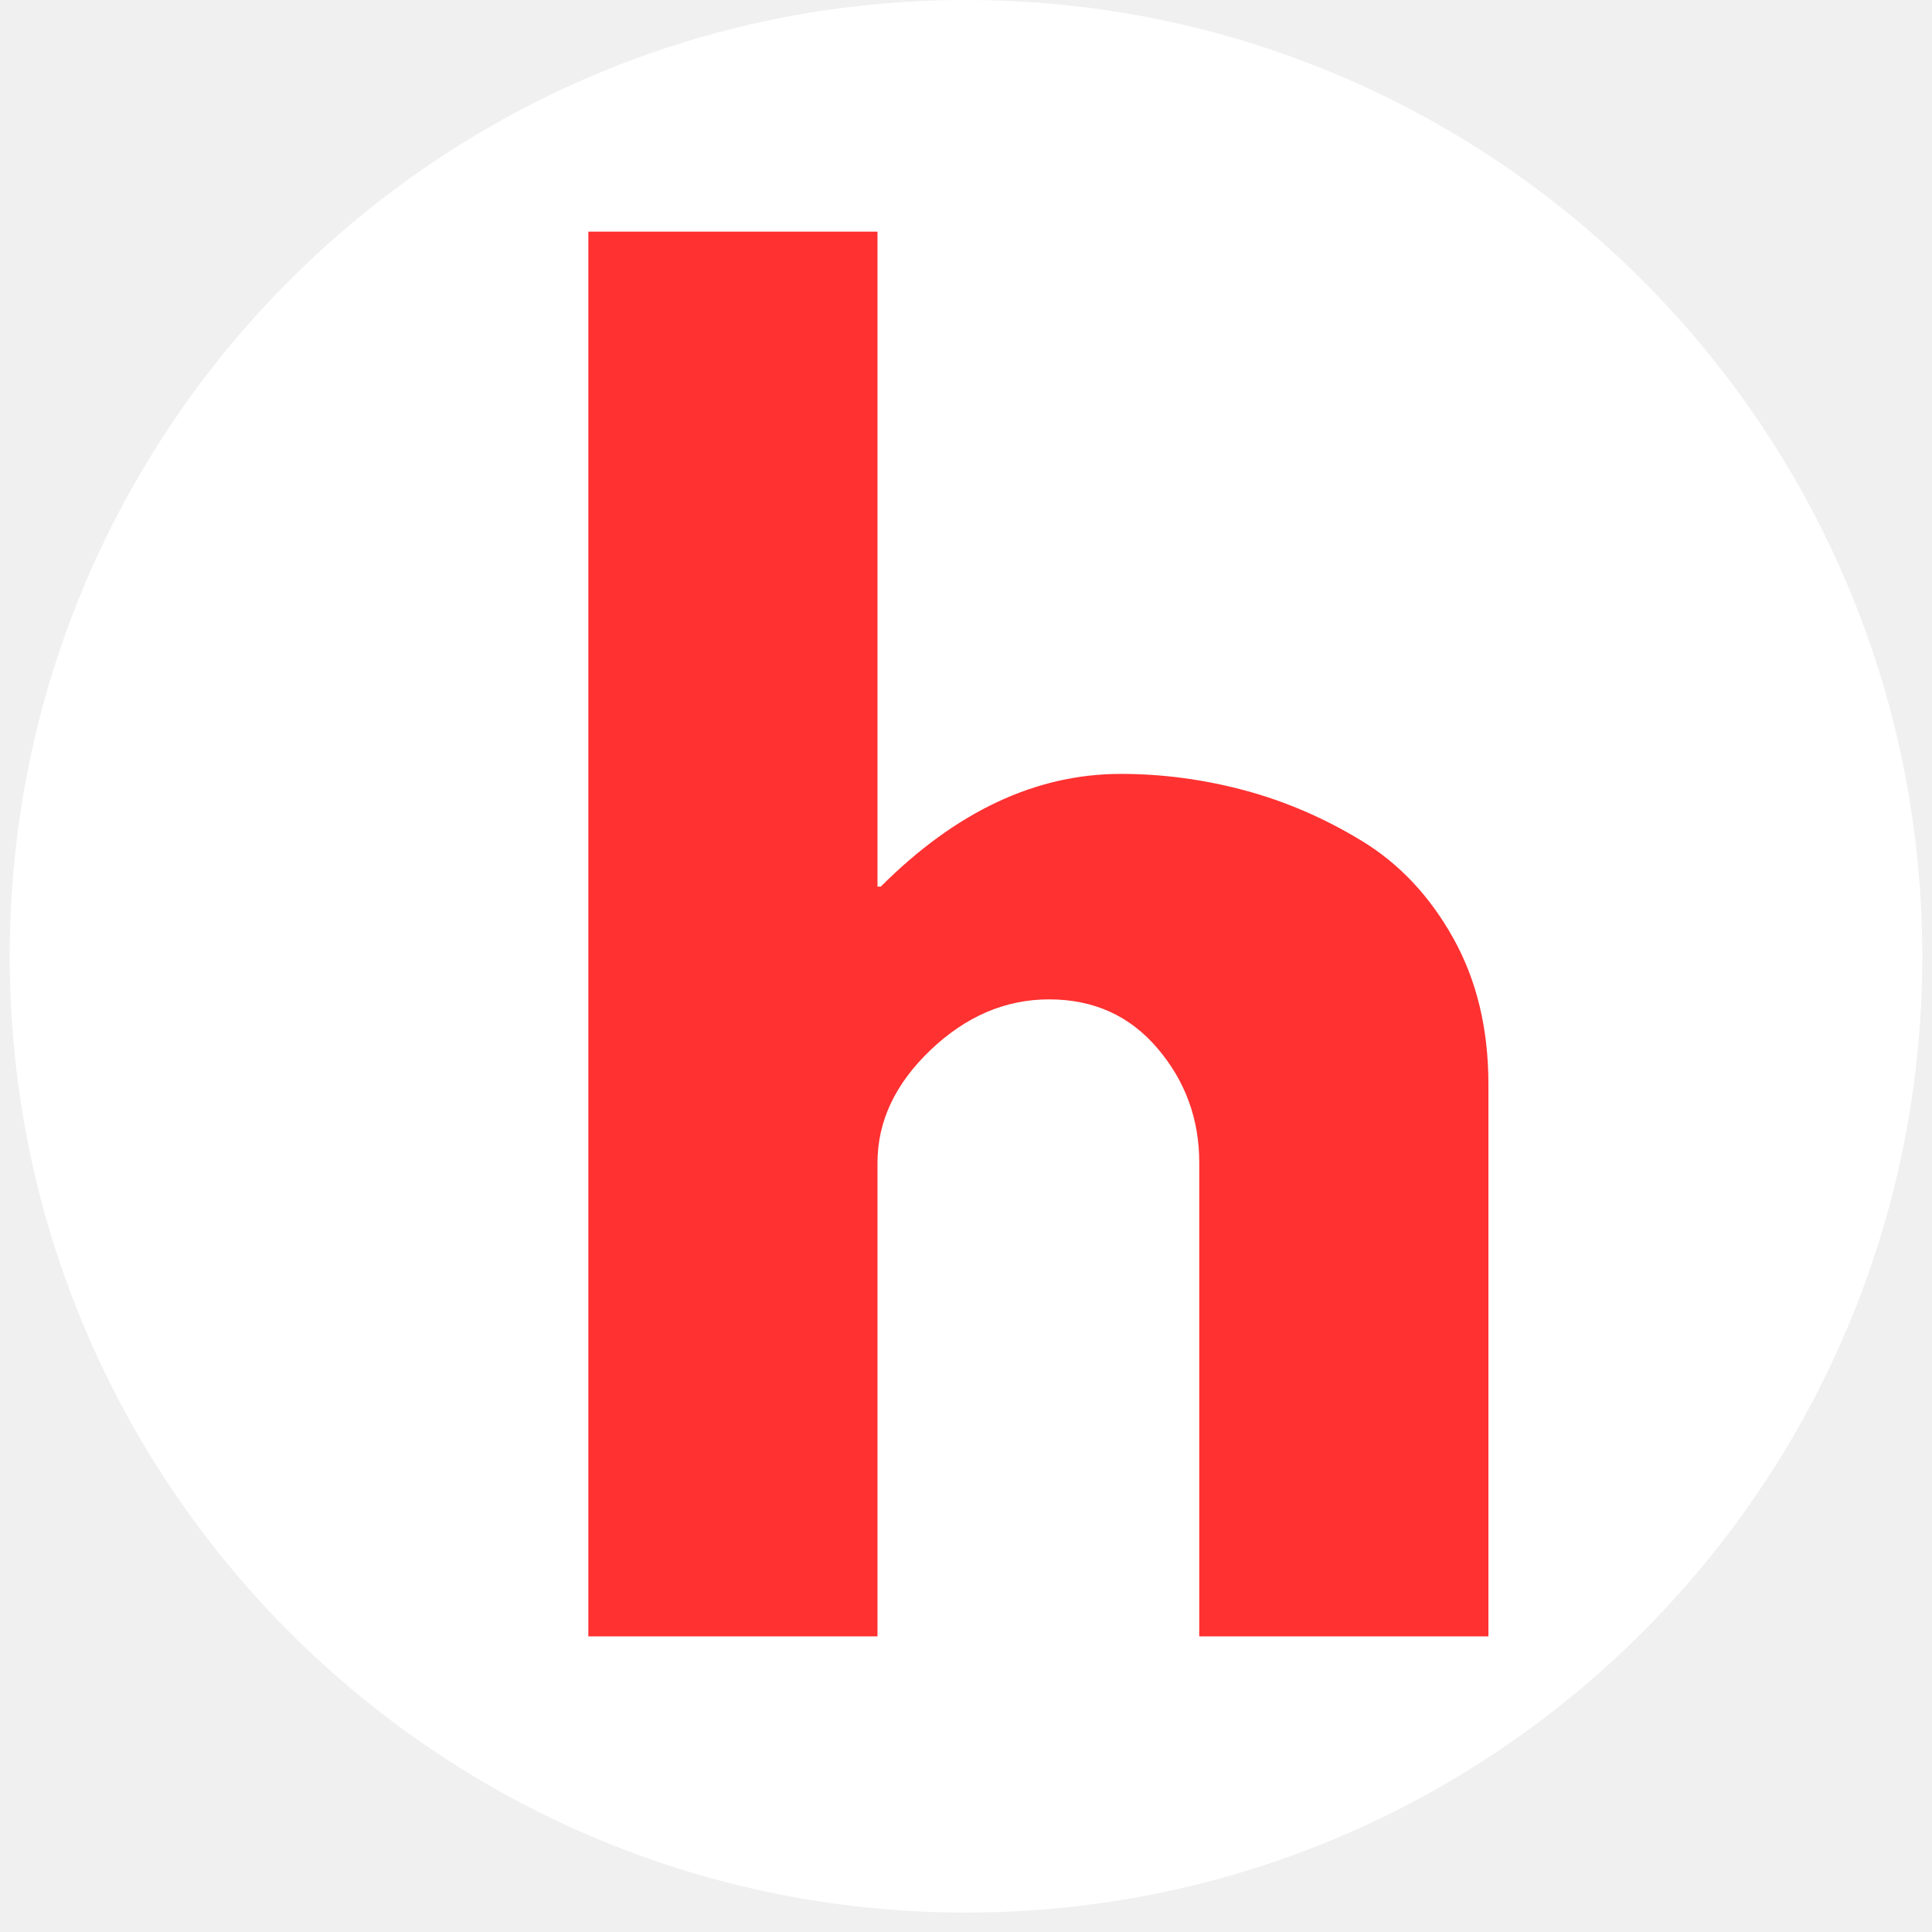
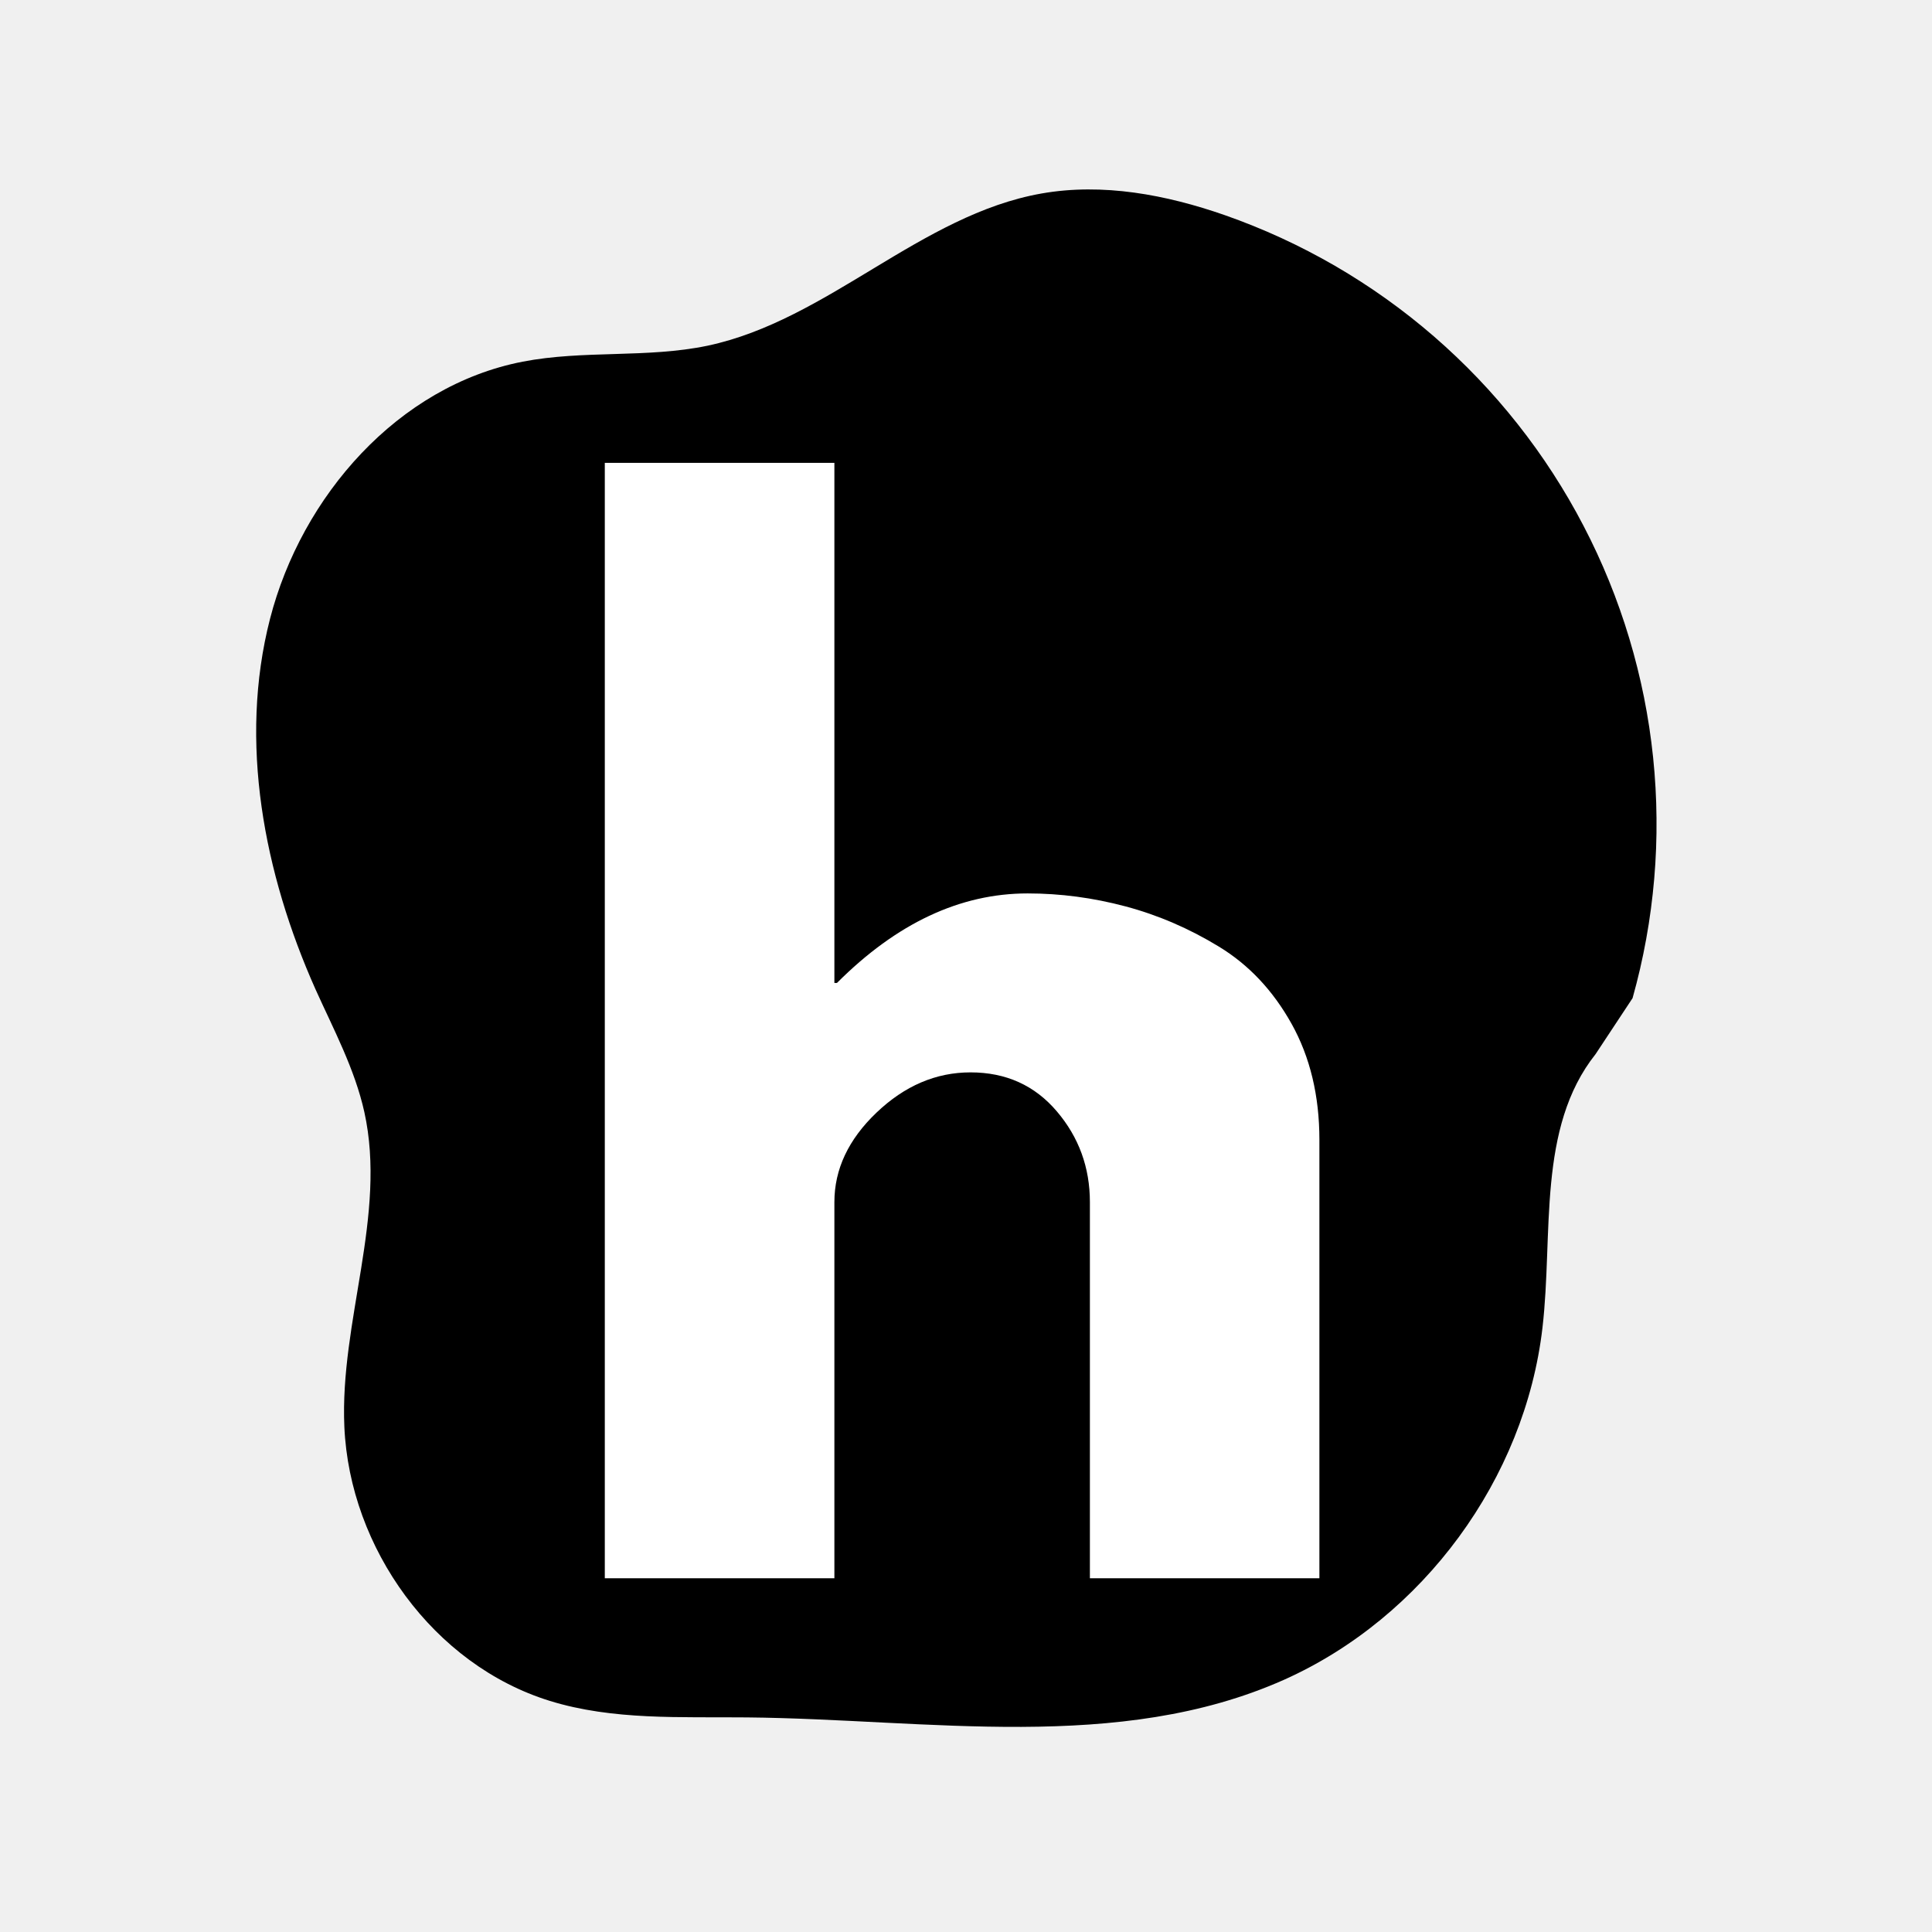
<svg xmlns="http://www.w3.org/2000/svg" width="500" zoomAndPan="magnify" viewBox="0 0 375 375" height="500" preserveAspectRatio="xMidYMid meet" version="1.0">
  <defs>
    <g />
-     <clipPath id="bc70842010">
-       <path d="M 1.887 0 L 373.113 0 L 373.113 371.227 L 1.887 371.227 Z M 1.887 0 " clip-rule="nonzero" />
+     <clipPath id="9ad2869982">
+       <path d="M 49 36 L 322 36 L 322 336 L 49 336 Z M 49 36 " clip-rule="nonzero" />
    </clipPath>
-     <clipPath id="d1ffb358cb">
-       <path d="M 187.5 0 C 84.988 0 1.887 83.102 1.887 185.613 C 1.887 288.125 84.988 371.227 187.5 371.227 C 290.012 371.227 373.113 288.125 373.113 185.613 C 373.113 83.102 290.012 0 187.5 0 Z M 187.5 0 " clip-rule="nonzero" />
+     <clipPath id="826ac3b9c8">
+       <path d="M 135.219 405.02 L -32.359 145.402 L 239.859 -30.305 L 407.434 229.309 Z M 135.219 405.02 " clip-rule="nonzero" />
    </clipPath>
-     <clipPath id="ce6355e1ae">
-       <path d="M 0.887 0 L 372.113 0 L 372.113 371.227 L 0.887 371.227 Z M 0.887 0 " clip-rule="nonzero" />
+     <clipPath id="b9ad1d0338">
+       <path d="M 135.219 405.02 L -32.359 145.402 L 239.859 -30.305 L 407.434 229.309 Z M 135.219 405.02 " clip-rule="nonzero" />
    </clipPath>
-     <clipPath id="d7d6b6d55d">
-       <path d="M 186.5 0 C 83.988 0 0.887 83.102 0.887 185.613 C 0.887 288.125 83.988 371.227 186.5 371.227 C 289.012 371.227 372.113 288.125 372.113 185.613 C 372.113 83.102 289.012 0 186.5 0 Z M 186.5 0 " clip-rule="nonzero" />
-     </clipPath>
-     <clipPath id="2be3c229bb">
-       <rect x="0" width="373" y="0" height="372" />
-     </clipPath>
-     <clipPath id="8086fd2576">
-       <rect x="0" width="199" y="0" height="343" />
+     <clipPath id="2254027588">
+       <rect x="0" width="159" y="0" height="296" />
    </clipPath>
  </defs>
-   <g clip-path="url(#bc70842010)">
-     <g clip-path="url(#d1ffb358cb)">
-       <g transform="matrix(1, 0, 0, 1, 1, 0)">
-         <g clip-path="url(#2be3c229bb)">
-           <g clip-path="url(#ce6355e1ae)">
-             <g clip-path="url(#d7d6b6d55d)">
-               <path fill="#ffffff" d="M 0.887 0 L 372.113 0 L 372.113 371.227 L 0.887 371.227 Z M 0.887 0 " fill-opacity="1" fill-rule="nonzero" />
-             </g>
-           </g>
-         </g>
+   <g clip-path="url(#9ad2869982)">
+     <g clip-path="url(#826ac3b9c8)">
+       <g clip-path="url(#b9ad1d0338)">
+         <path fill="#000000" d="M 309.707 204.594 C 298.301 218.957 301.512 239.461 299.395 257.688 C 295.996 287.035 276.215 313.969 249.227 326.043 C 217.121 340.344 180.203 333.688 145.023 333.348 C 132.152 333.215 118.973 333.941 106.691 330.133 C 84.145 323.152 67.887 300.527 66.84 276.953 C 65.93 256.465 75.137 235.883 70.719 215.852 C 68.867 207.496 64.758 199.828 61.238 192.02 C 51.219 169.547 46.285 143.957 52.41 120.121 C 58.539 96.285 77.273 74.898 101.434 70.203 C 113.234 67.91 125.551 69.559 137.332 67.102 C 160.699 62.148 178.645 41.699 202.168 37.555 C 214.062 35.461 226.348 37.793 237.727 41.758 C 239.582 42.406 241.422 43.102 243.246 43.84 C 245.07 44.574 246.875 45.355 248.66 46.176 C 250.445 46.996 252.211 47.859 253.957 48.766 C 255.703 49.672 257.426 50.617 259.129 51.602 C 260.828 52.59 262.504 53.613 264.156 54.68 C 265.812 55.746 267.438 56.848 269.039 57.992 C 270.641 59.133 272.211 60.312 273.758 61.527 C 275.301 62.742 276.816 63.996 278.305 65.281 C 279.789 66.57 281.246 67.891 282.668 69.246 C 284.094 70.602 285.484 71.992 286.844 73.414 C 288.203 74.836 289.527 76.289 290.816 77.773 C 292.105 79.254 293.359 80.77 294.578 82.312 C 295.797 83.855 296.98 85.426 298.125 87.023 C 299.27 88.621 300.375 90.246 301.445 91.898 C 302.512 93.551 303.543 95.223 304.531 96.922 C 305.52 98.621 306.469 100.344 307.375 102.09 C 308.285 103.832 309.152 105.598 309.977 107.383 C 310.801 109.164 311.586 110.969 312.324 112.789 C 313.066 114.613 313.762 116.449 314.414 118.305 C 315.07 120.16 315.68 122.027 316.242 123.91 C 316.809 125.793 317.332 127.691 317.805 129.598 C 318.281 131.504 318.715 133.422 319.102 135.352 C 319.484 137.277 319.824 139.215 320.121 141.16 C 320.414 143.102 320.664 145.055 320.867 147.008 C 321.07 148.965 321.227 150.926 321.336 152.887 C 321.445 154.852 321.512 156.816 321.527 158.781 C 321.547 160.746 321.52 162.715 321.445 164.68 C 321.371 166.645 321.25 168.605 321.082 170.562 C 320.914 172.523 320.699 174.477 320.441 176.426 C 320.184 178.375 319.879 180.316 319.527 182.254 C 319.176 184.188 318.781 186.113 318.34 188.027 C 317.898 189.945 317.41 191.848 316.879 193.742 " fill-opacity="1" fill-rule="nonzero" />
      </g>
    </g>
  </g>
-   <g transform="matrix(1, 0, 0, 1, 95, 32)">
-     <g clip-path="url(#8086fd2576)">
-       <g fill="#ff3131" fill-opacity="1">
-         <g transform="translate(0.180946, 285.6192)">
+   <g transform="matrix(1, 0, 0, 1, 102, 79)">
+     <g clip-path="url(#2254027588)">
+       <g fill="#ffffff" fill-opacity="1">
+         <g transform="translate(0.282508, 227.3351)">
          <g>
-             <path d="M 19.016 0 L 19.016 -272.656 L 75.141 -272.656 L 75.141 -145.531 L 75.781 -145.531 C 90.363 -160.113 105.895 -167.406 122.375 -167.406 C 130.406 -167.406 138.383 -166.348 146.312 -164.234 C 154.238 -162.117 161.848 -158.844 169.141 -154.406 C 176.43 -149.969 182.348 -143.676 186.891 -135.531 C 191.441 -127.395 193.719 -117.938 193.719 -107.156 L 193.719 0 L 137.594 0 L 137.594 -91.938 C 137.594 -100.395 134.895 -107.789 129.5 -114.125 C 124.113 -120.469 117.094 -123.641 108.438 -123.641 C 99.977 -123.641 92.312 -120.363 85.438 -113.812 C 78.57 -107.258 75.141 -99.969 75.141 -91.938 L 75.141 0 Z M 19.016 0 " />
+             <path d="M 15.109 0 L 15.109 -216.5 L 59.672 -216.5 L 59.672 -115.547 L 60.172 -115.547 C 71.742 -127.129 84.078 -132.922 97.172 -132.922 C 103.547 -132.922 109.879 -132.082 116.172 -130.406 C 122.473 -128.727 128.52 -126.125 134.312 -122.594 C 140.102 -119.07 144.801 -114.082 148.406 -107.625 C 152.008 -101.164 153.812 -93.656 153.812 -85.094 L 153.812 0 L 109.266 0 L 109.266 -73 C 109.266 -79.719 107.125 -85.594 102.844 -90.625 C 98.562 -95.664 92.977 -98.188 86.094 -98.188 C 79.383 -98.188 73.301 -95.582 67.844 -90.375 C 62.395 -85.176 59.672 -79.383 59.672 -73 L 59.672 0 Z M 15.109 0 " />
          </g>
        </g>
      </g>
    </g>
  </g>
</svg>
